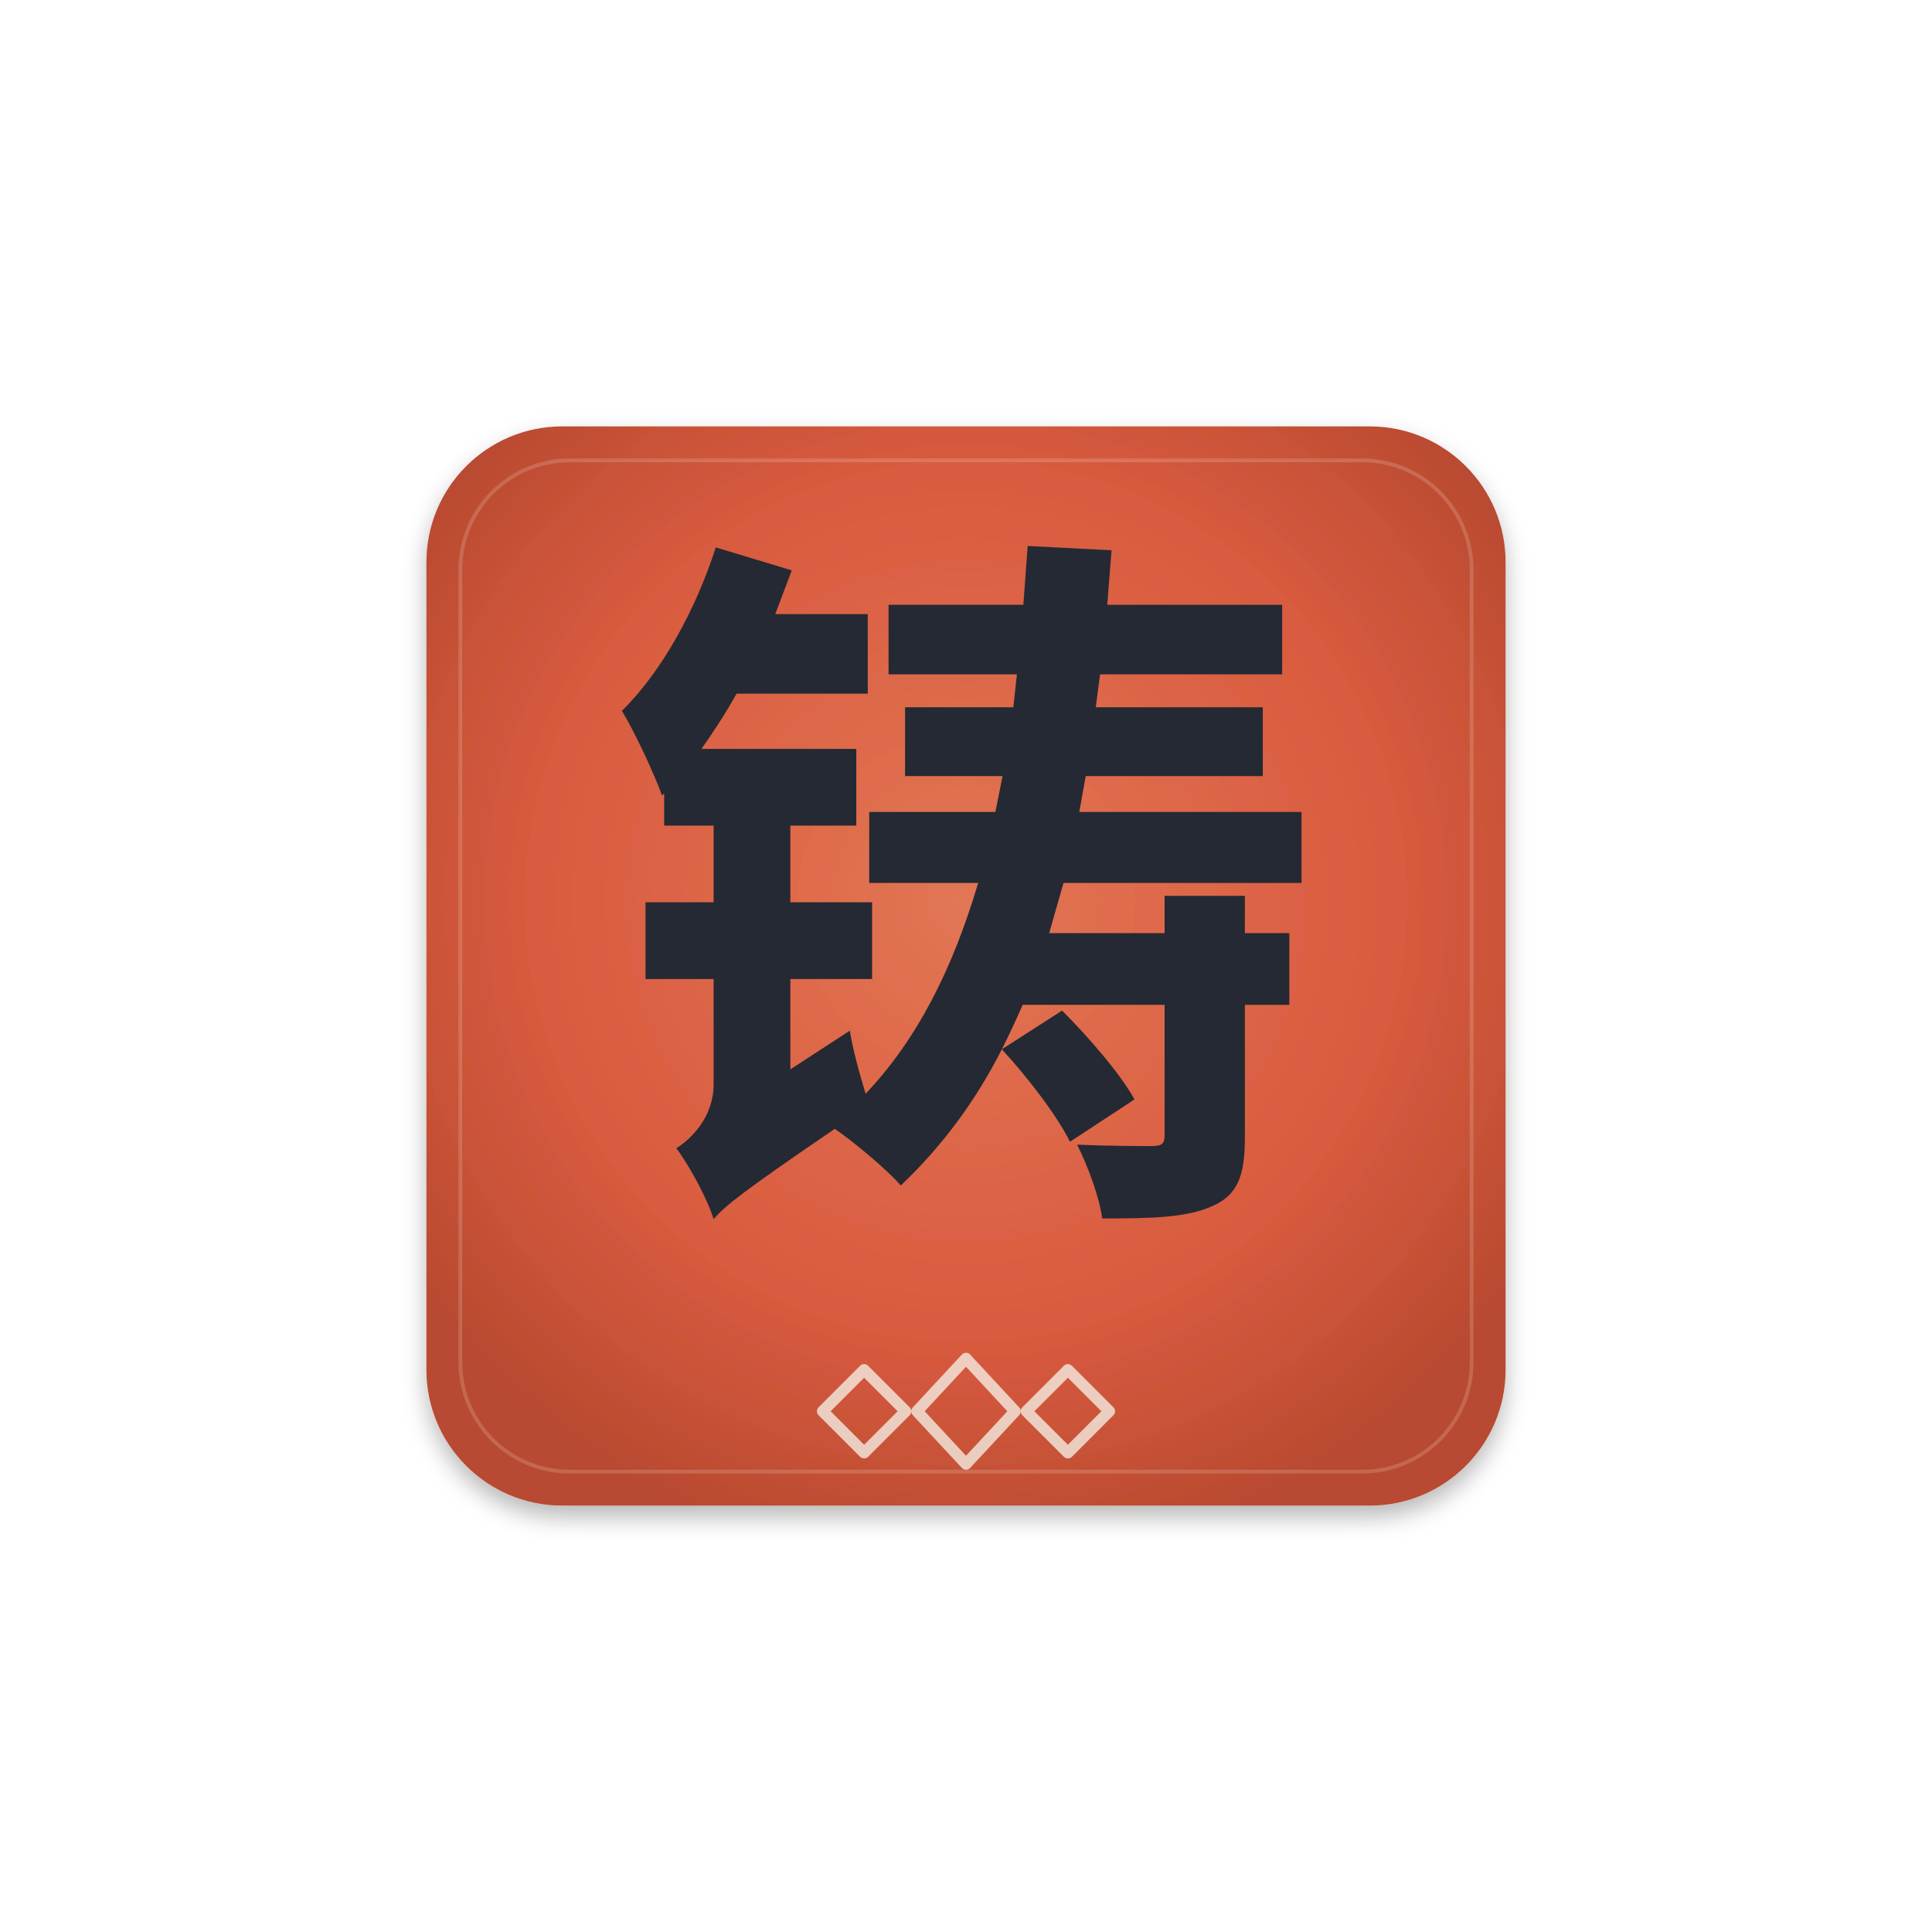
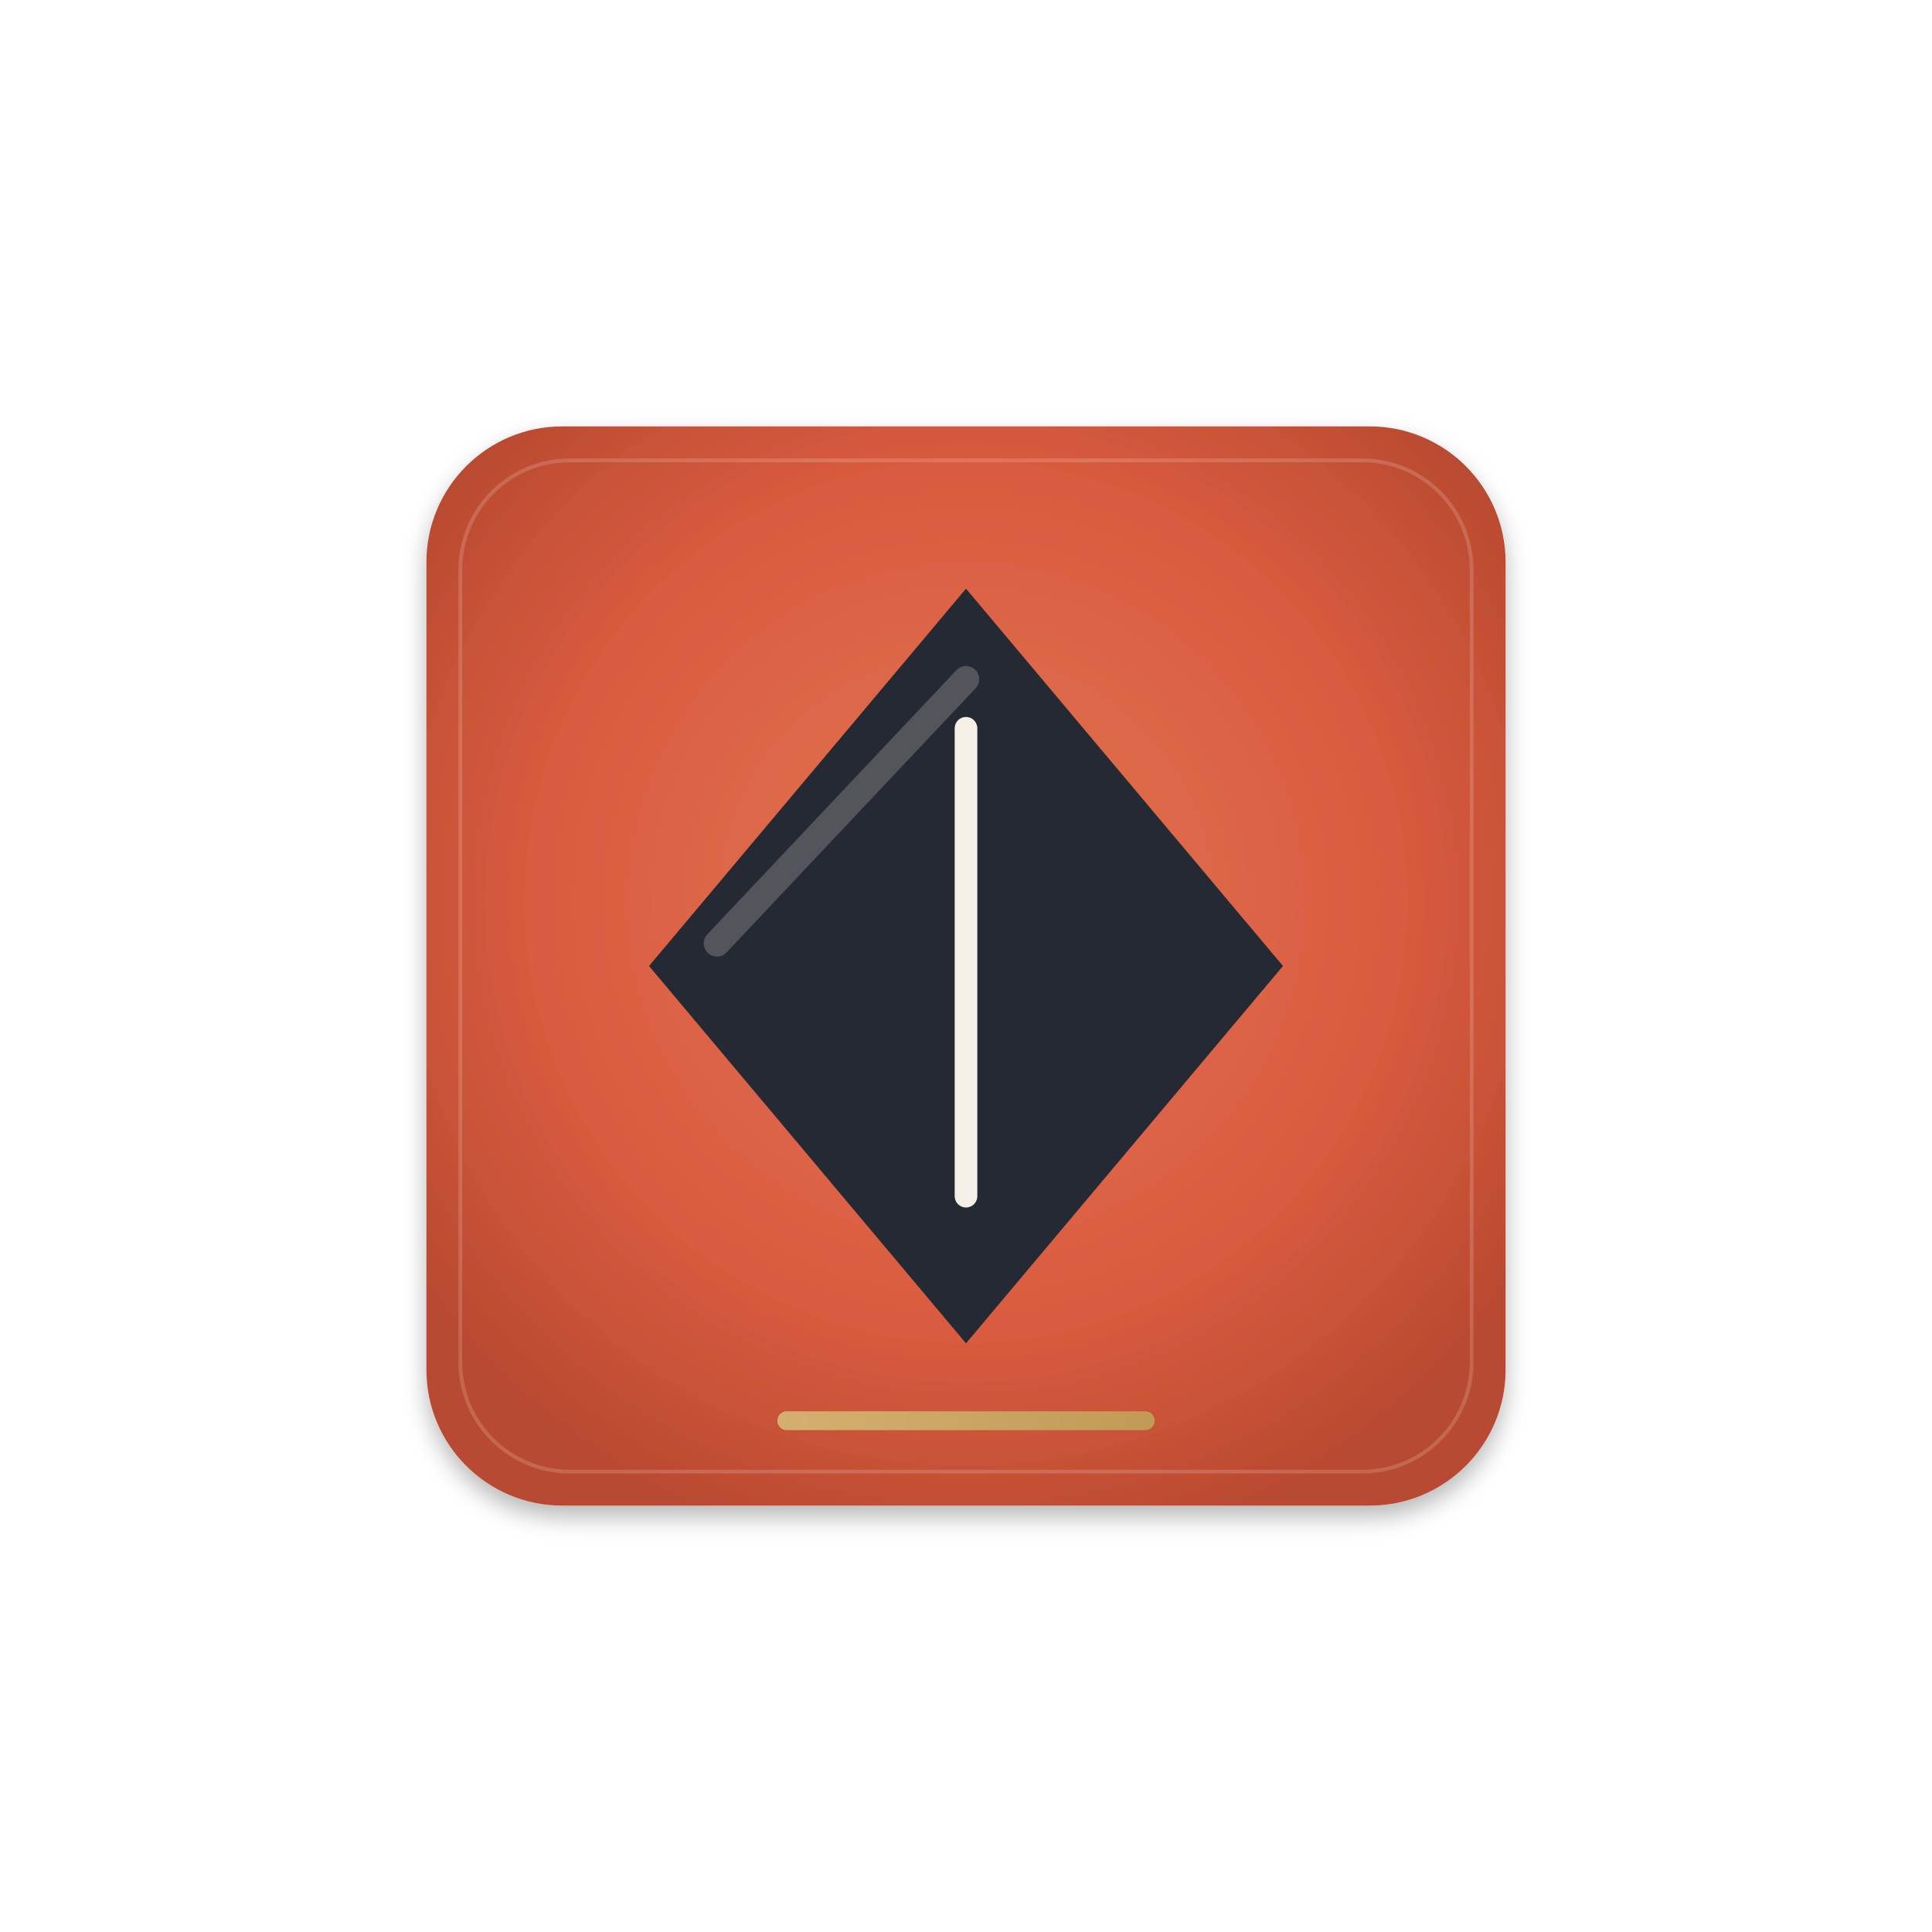
- <svg xmlns="http://www.w3.org/2000/svg" viewBox="0 0 1024 1024" width="1024" height="1024" role="img" aria-label="InkForge 墨铸 logo">
+ <svg xmlns="http://www.w3.org/2000/svg" viewBox="0 0 1024 1024" width="1024" height="1024" role="img" aria-label="InkForge 墨铸 — 锻铸笔尖 logo">
  <defs>
    <radialGradient id="kilnGrad" cx="50%" cy="44%" r="62%">
      <stop offset="0%" stop-color="#E27654" />
      <stop offset="65%" stop-color="#D95B3F" />
      <stop offset="100%" stop-color="#B84A30" />
    </radialGradient>
+     <linearGradient id="amberGrad" x1="0%" y1="0%" x2="100%" y2="0%">
+       <stop offset="0%" stop-color="#D4B070" />
+       <stop offset="100%" stop-color="#C19A56" />
+     </linearGradient>
    <filter id="sealShadow" x="-10%" y="-10%" width="120%" height="120%">
      <feGaussianBlur in="SourceAlpha" stdDeviation="6" />
      <feOffset dx="0" dy="6" />
      <feComponentTransfer>
        <feFuncA type="linear" slope="0.28" />
      </feComponentTransfer>
      <feMerge>
        <feMergeNode />
        <feMergeNode in="SourceGraphic" />
      </feMerge>
    </filter>
  </defs>
  <g filter="url(#sealShadow)">
    <rect x="226" y="226" width="572" height="572" rx="72" ry="72" fill="url(#kilnGrad)" />
    <rect x="244" y="244" width="536" height="536" rx="58" ry="58" fill="none" stroke="#F5F0E6" stroke-opacity="0.18" stroke-width="2" />
  </g>
-   <text x="512" y="612" text-anchor="middle" font-family="'Source Han Serif SC','Noto Serif SC','Songti SC','STSong','SimSun',serif" font-weight="700" font-size="380" fill="#252933" letter-spacing="0">铸</text>
-   <g fill="none" stroke="#F5F0E6" stroke-opacity="0.78" stroke-width="6" stroke-linejoin="round">
-     <polygon points="436,748 458,726 480,748 458,770" />
-     <polygon points="486,748 512,720 538,748 512,776" />
-     <polygon points="544,748 566,726 588,748 566,770" />
+   <g>
+     <polygon points="512,312 680,512 512,712 344,512" fill="#252933" />
+     <polyline points="380,500 512,360" fill="none" stroke="#F5F0E6" stroke-opacity="0.22" stroke-width="14" stroke-linecap="round" />
+     <rect x="506" y="380" width="12" height="260" rx="6" ry="6" fill="#F5F0E6" />
+     <rect x="412" y="748" width="200" height="10" rx="5" ry="5" fill="url(#amberGrad)" />
  </g>
</svg>
